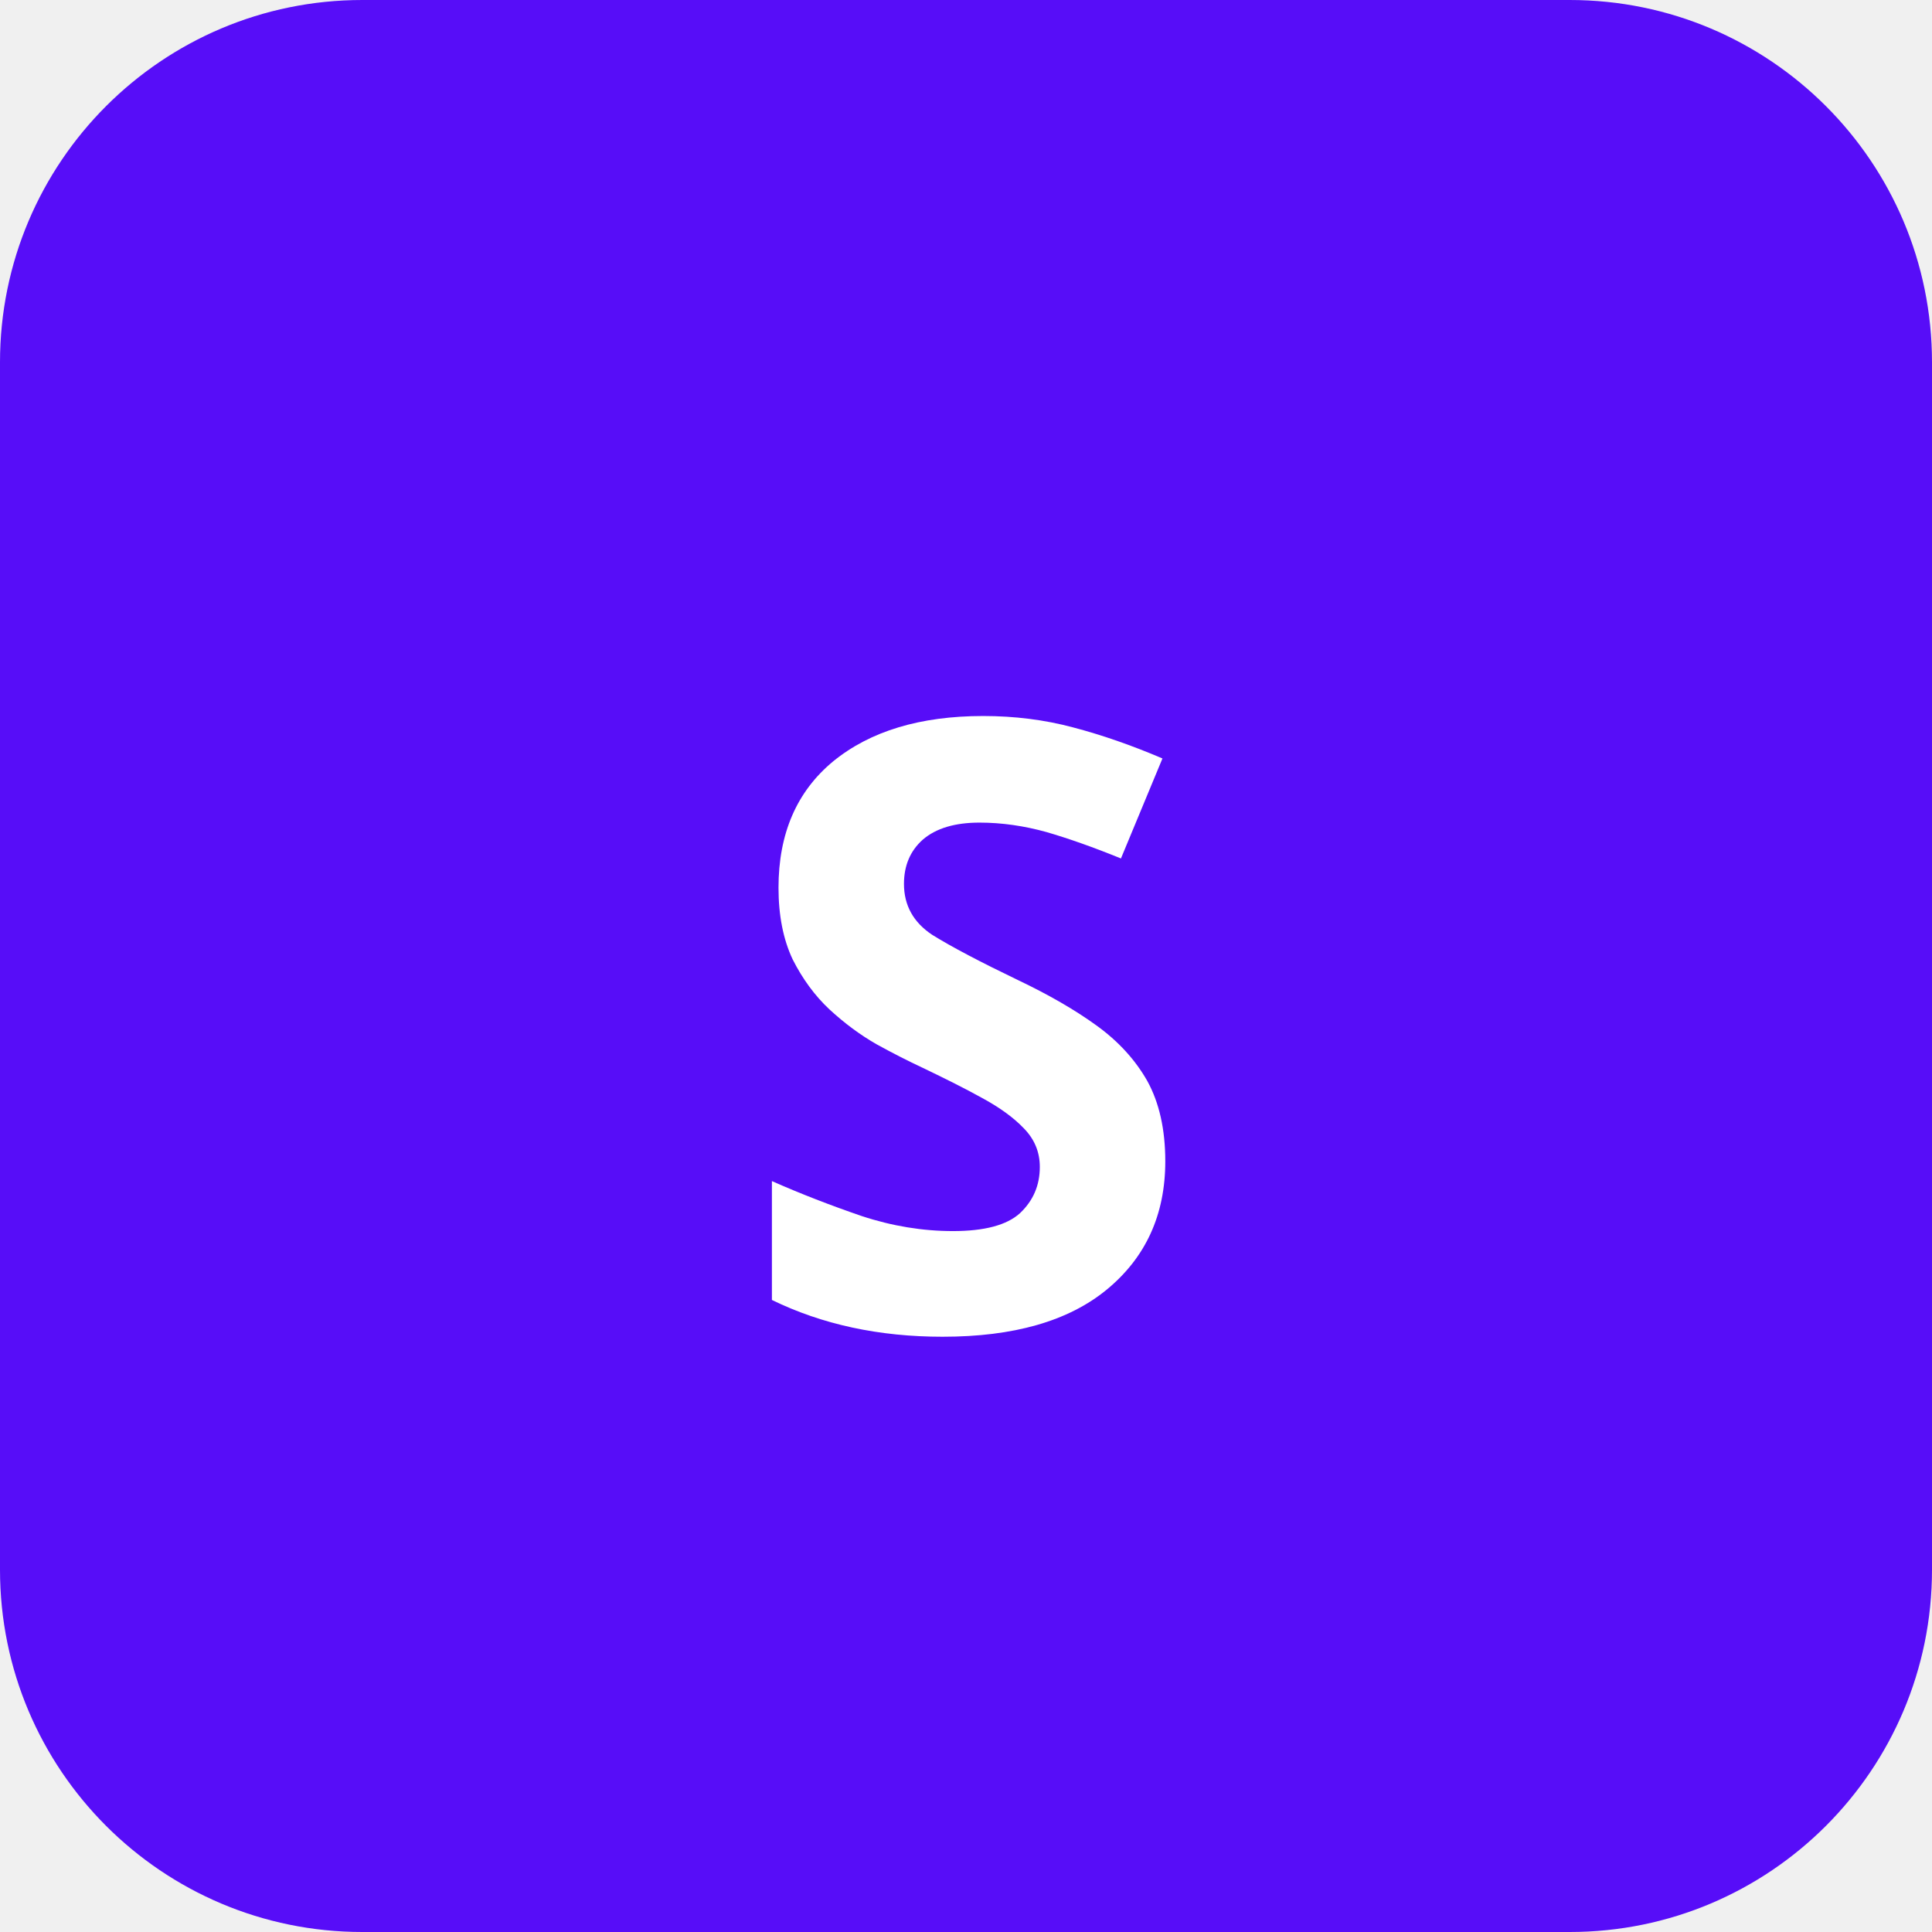
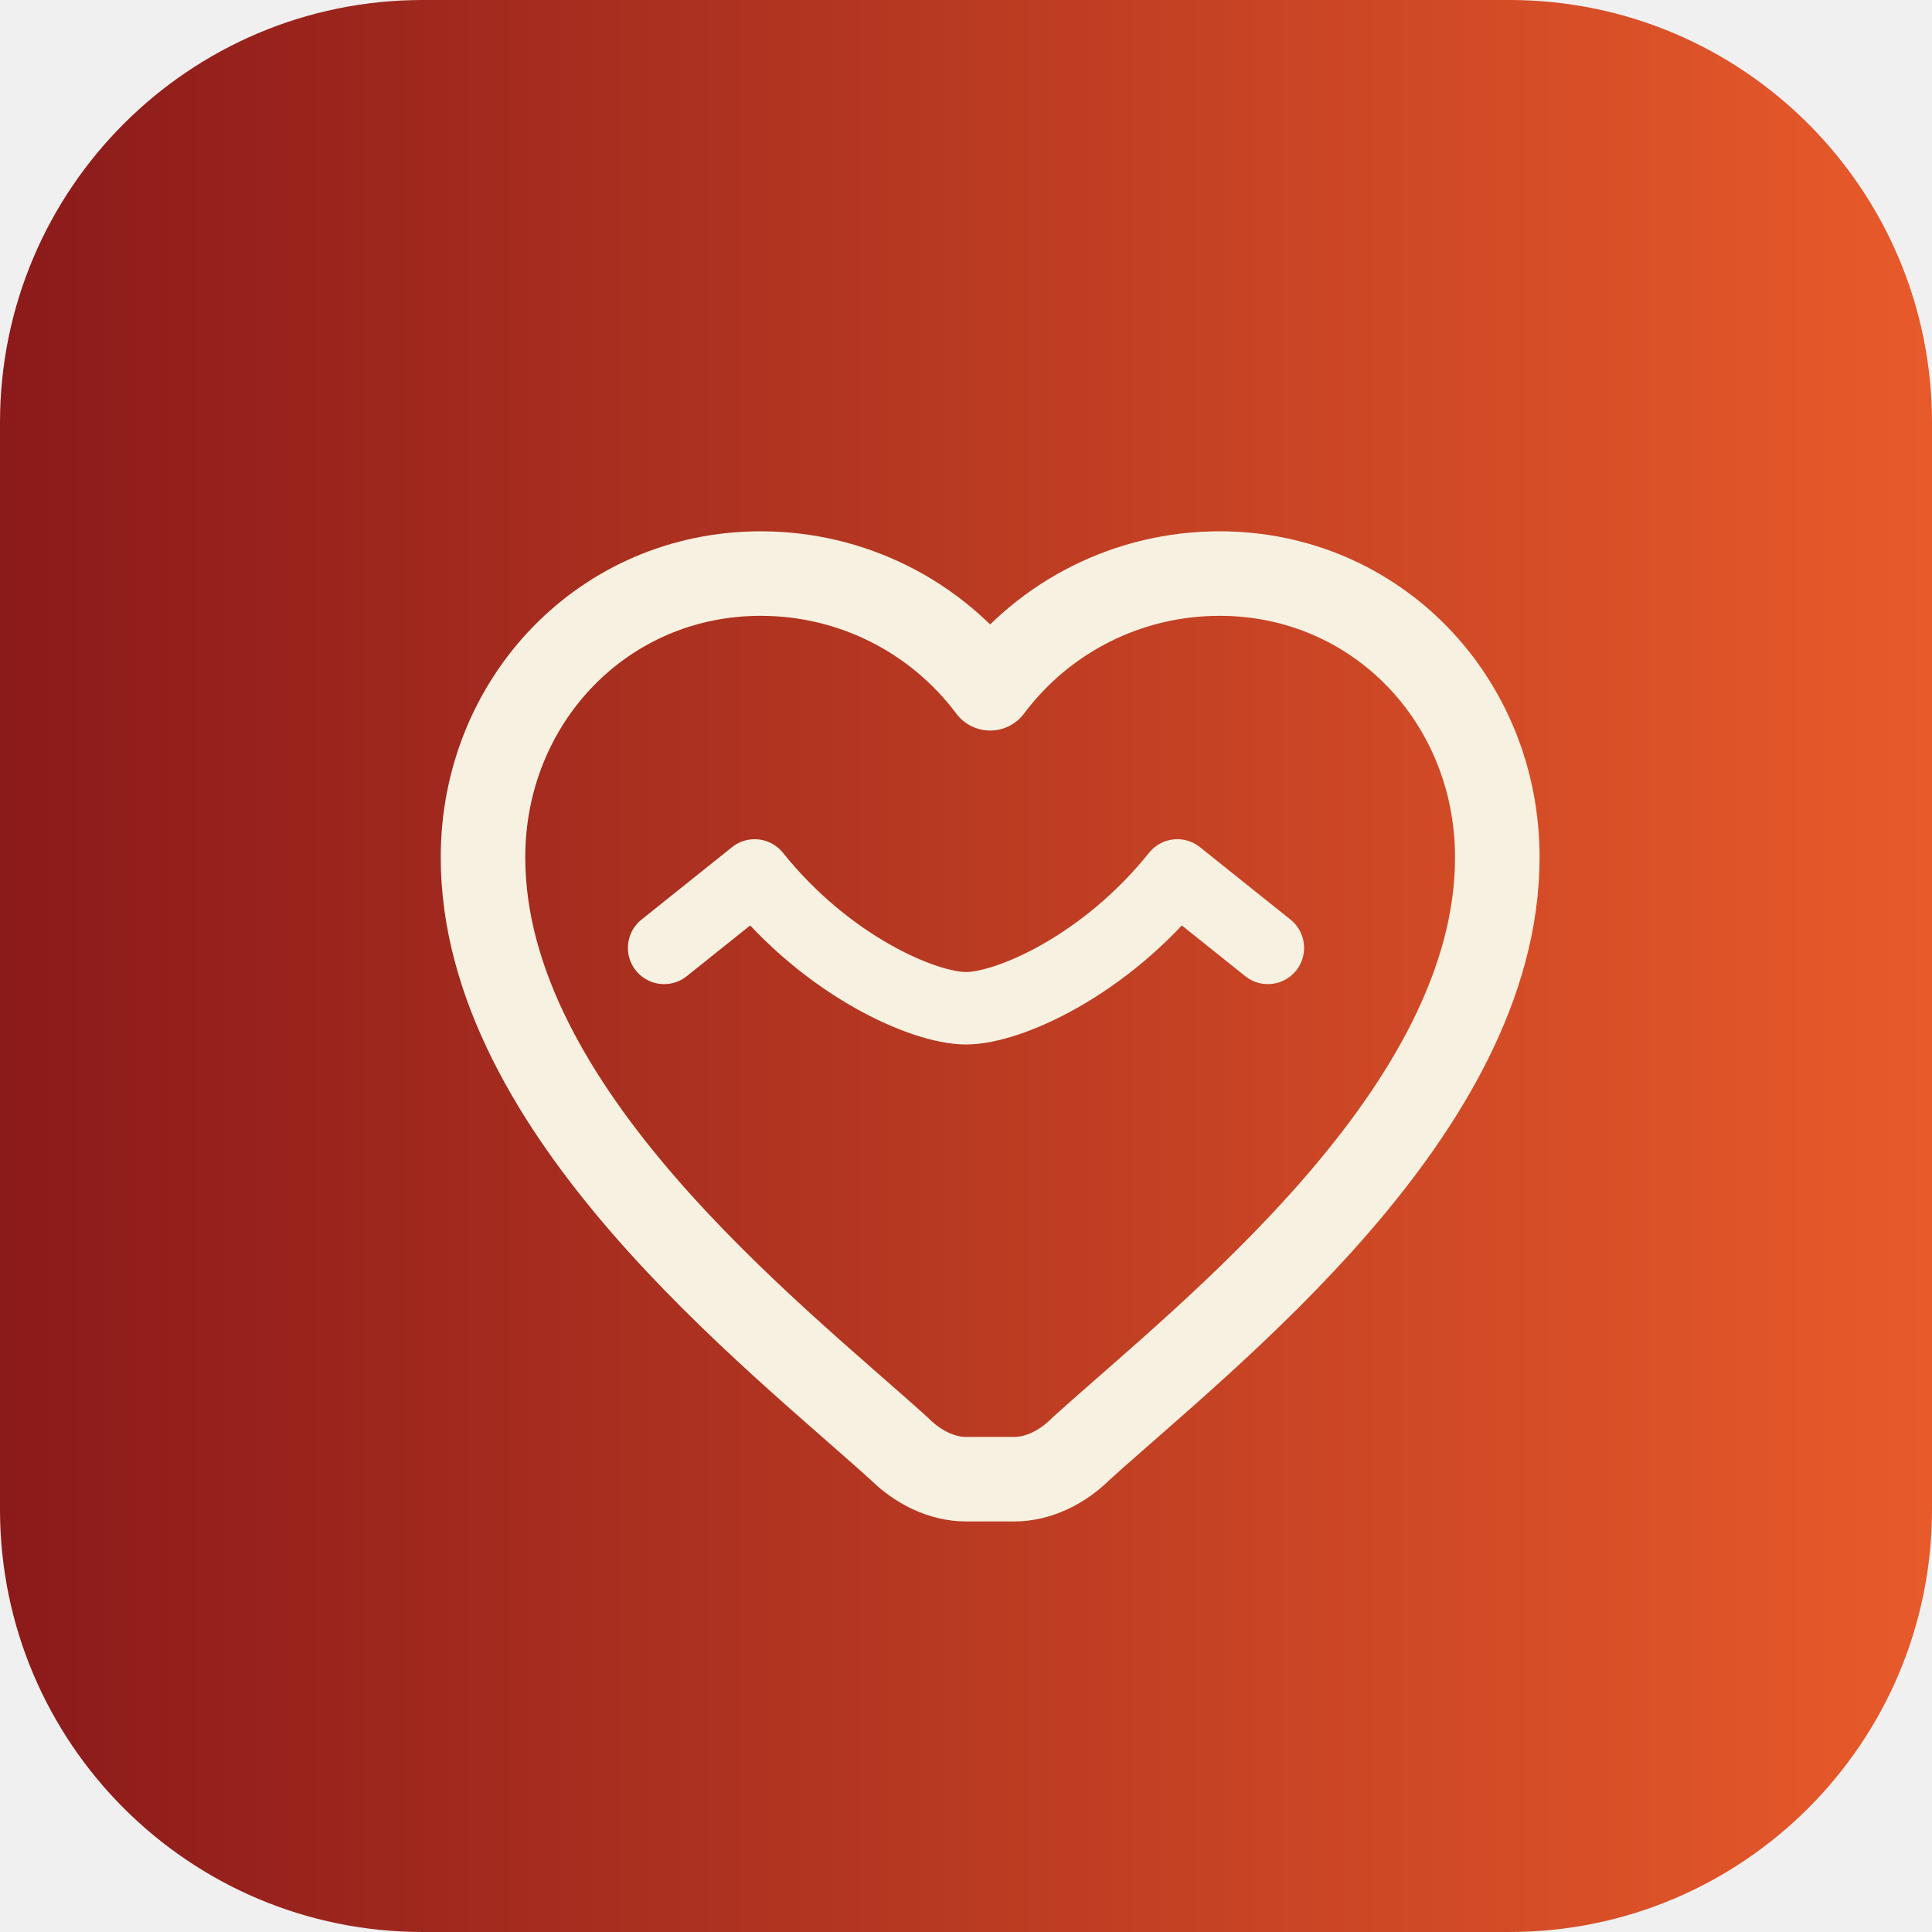
<svg xmlns="http://www.w3.org/2000/svg" viewBox="0 0 32 32" fill="none">
-   <rect width="32" height="32" rx="6" fill="#570df8" />
-   <text x="16" y="22" text-anchor="middle" fill="white" font-family="system-ui,sans-serif" font-size="14" font-weight="700">S</text>
+   <defs>
+     <linearGradient id="bg" x1="0" y1="16" x2="32" y2="16" gradientUnits="userSpaceOnUse">
+       <stop stop-color="#8B1A1A" />
+       <stop offset="1" stop-color="#E85A2A" />
+     </linearGradient>
+   </defs>
+   <rect width="32" height="32" rx="7" fill="url(#bg)" />
+   <path d="M16 24.5c-.4 0-.8-.2-1.1-.5C12.8 22.1 8 18.4 8 14.2 8 11.6 10 9.5 12.6 9.5c1.5 0 2.9.7 3.8 1.9.9-1.2 2.3-1.9 3.8-1.9 2.6 0 4.6 2.1 4.6 4.7 0 4.2-4.8 7.9-6.9 9.8-.3.3-.7.5-1.1.5z" stroke="#F7F1E1" stroke-width="1.4" stroke-linecap="round" stroke-linejoin="round" fill="none" />
+   <path d="M12.5 14.5c1.2 1.5 2.8 2.2 3.5 2.2s2.3-.7 3.5-2.2M12.5 14.5l-1.5 1.2M19.5 14.5l1.5 1.2" stroke="#F7F1E1" stroke-width="1.2" stroke-linecap="round" stroke-linejoin="round" />
</svg>
